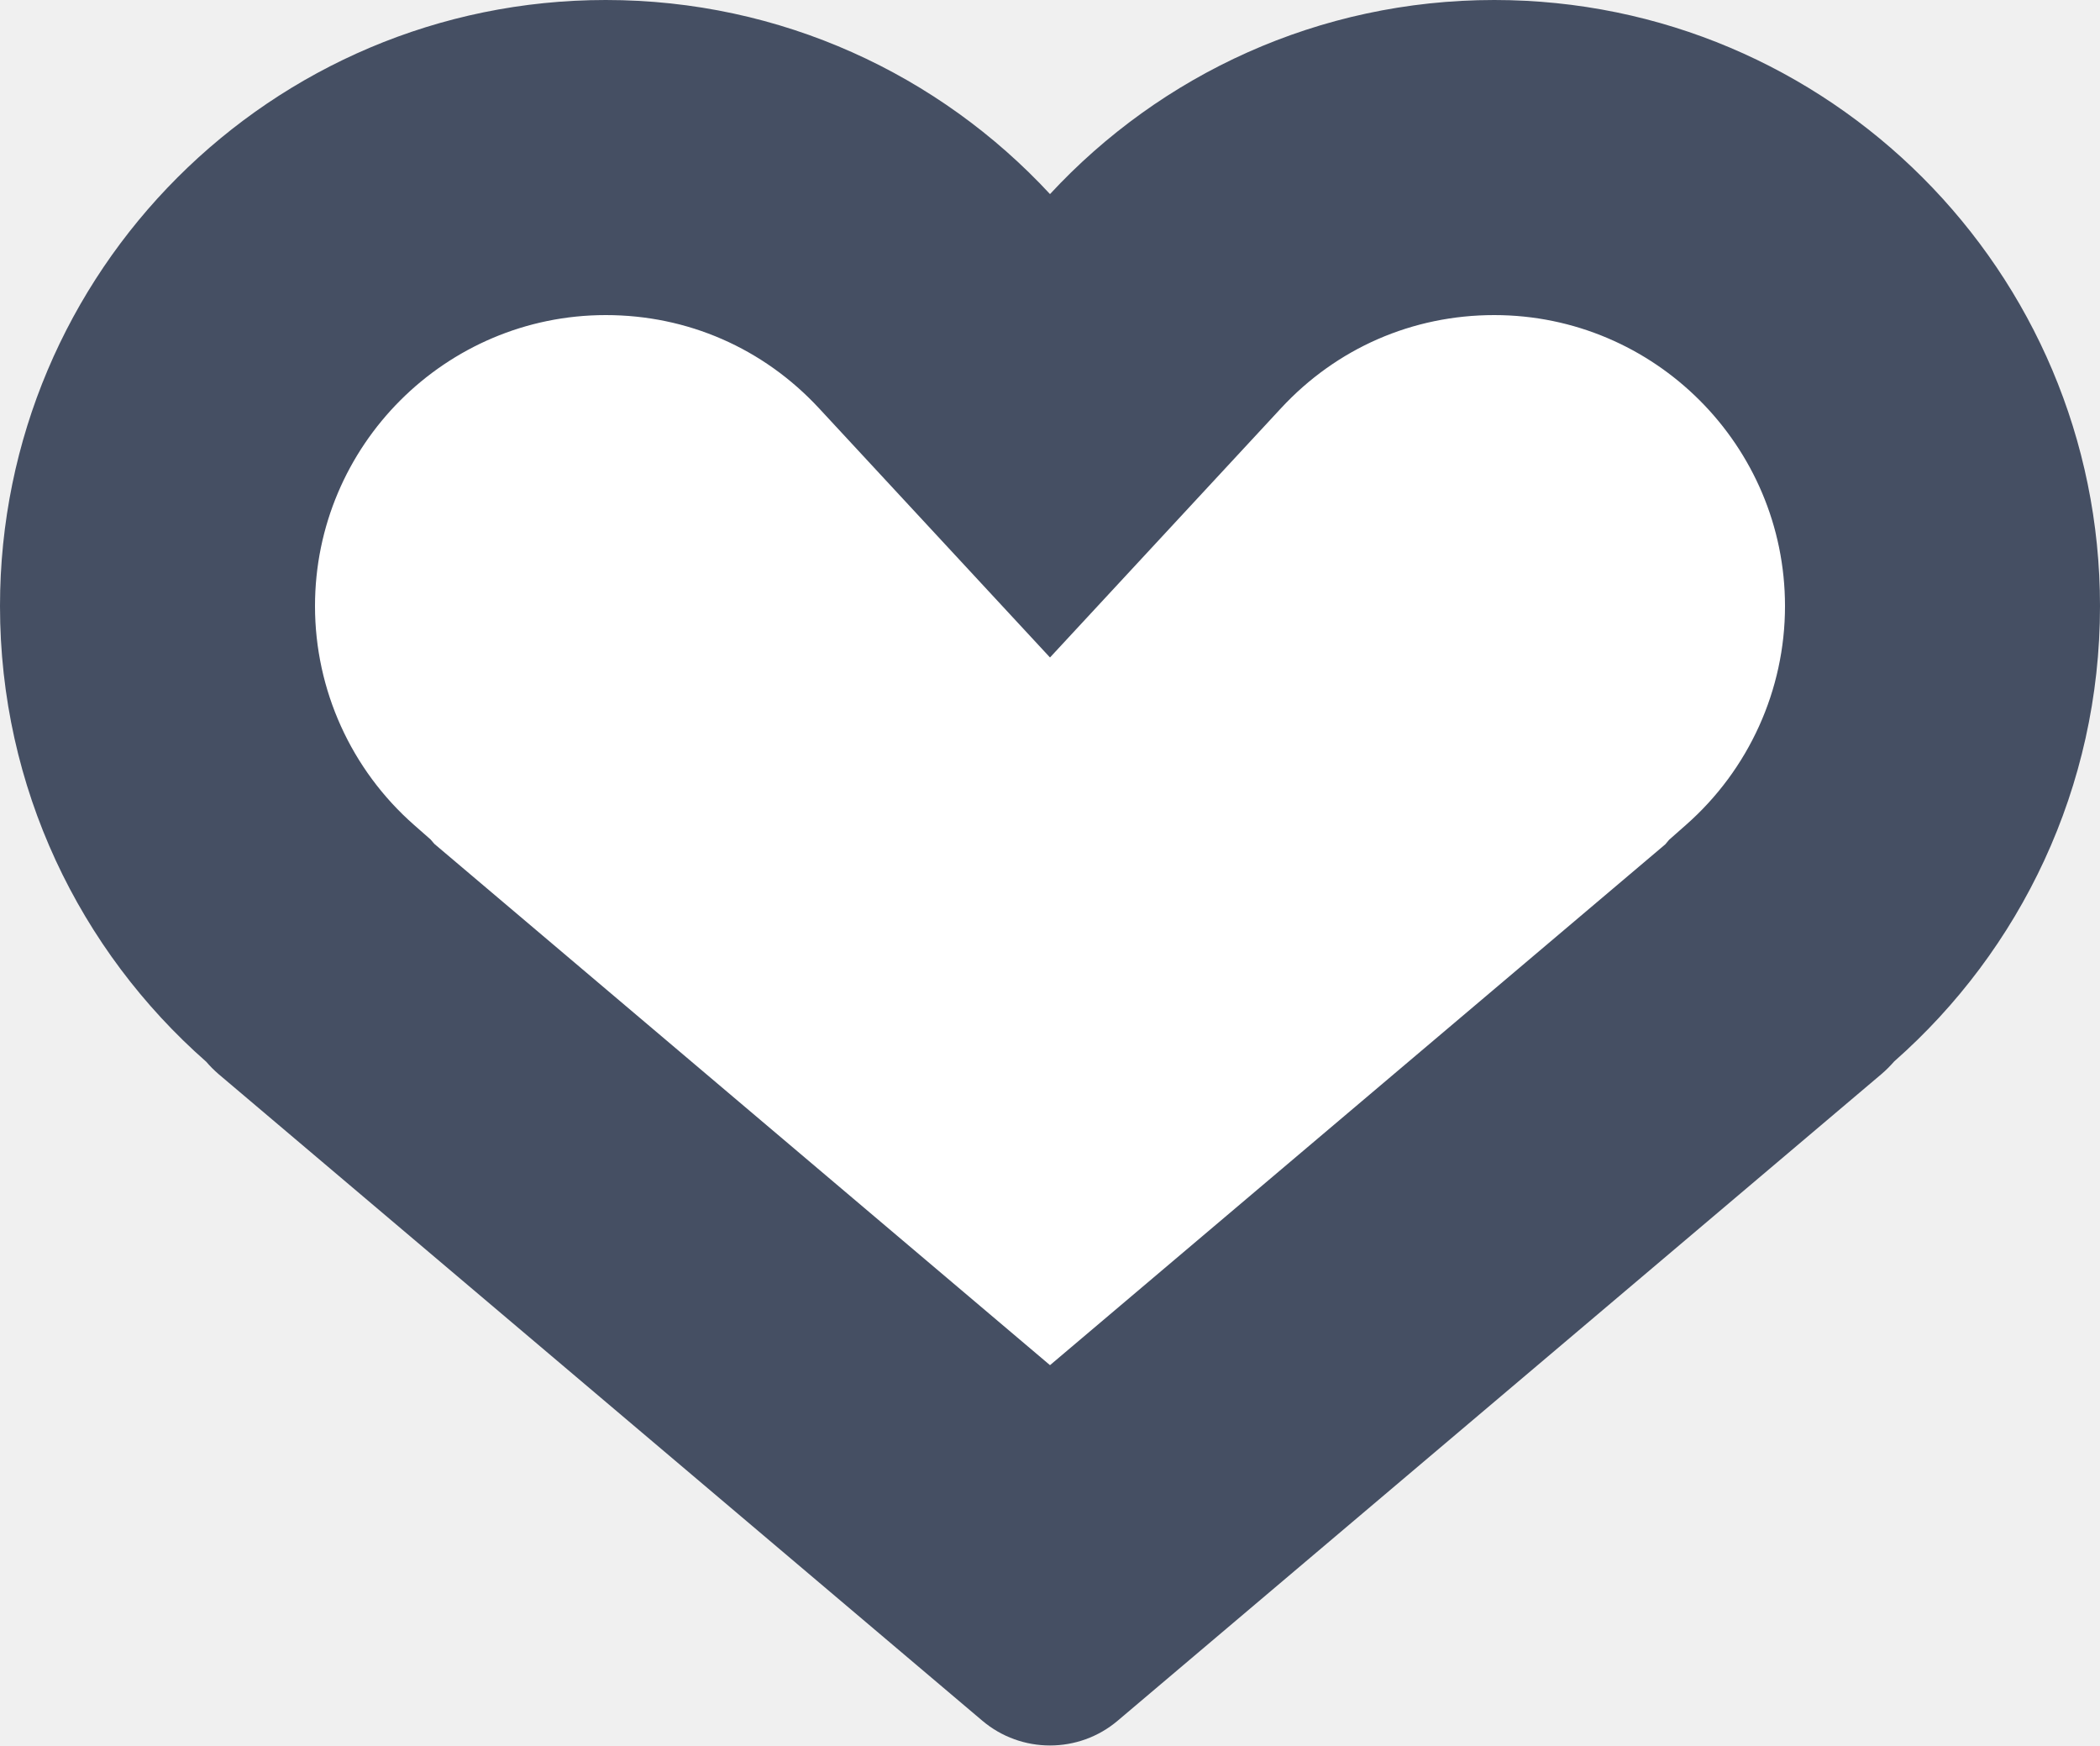
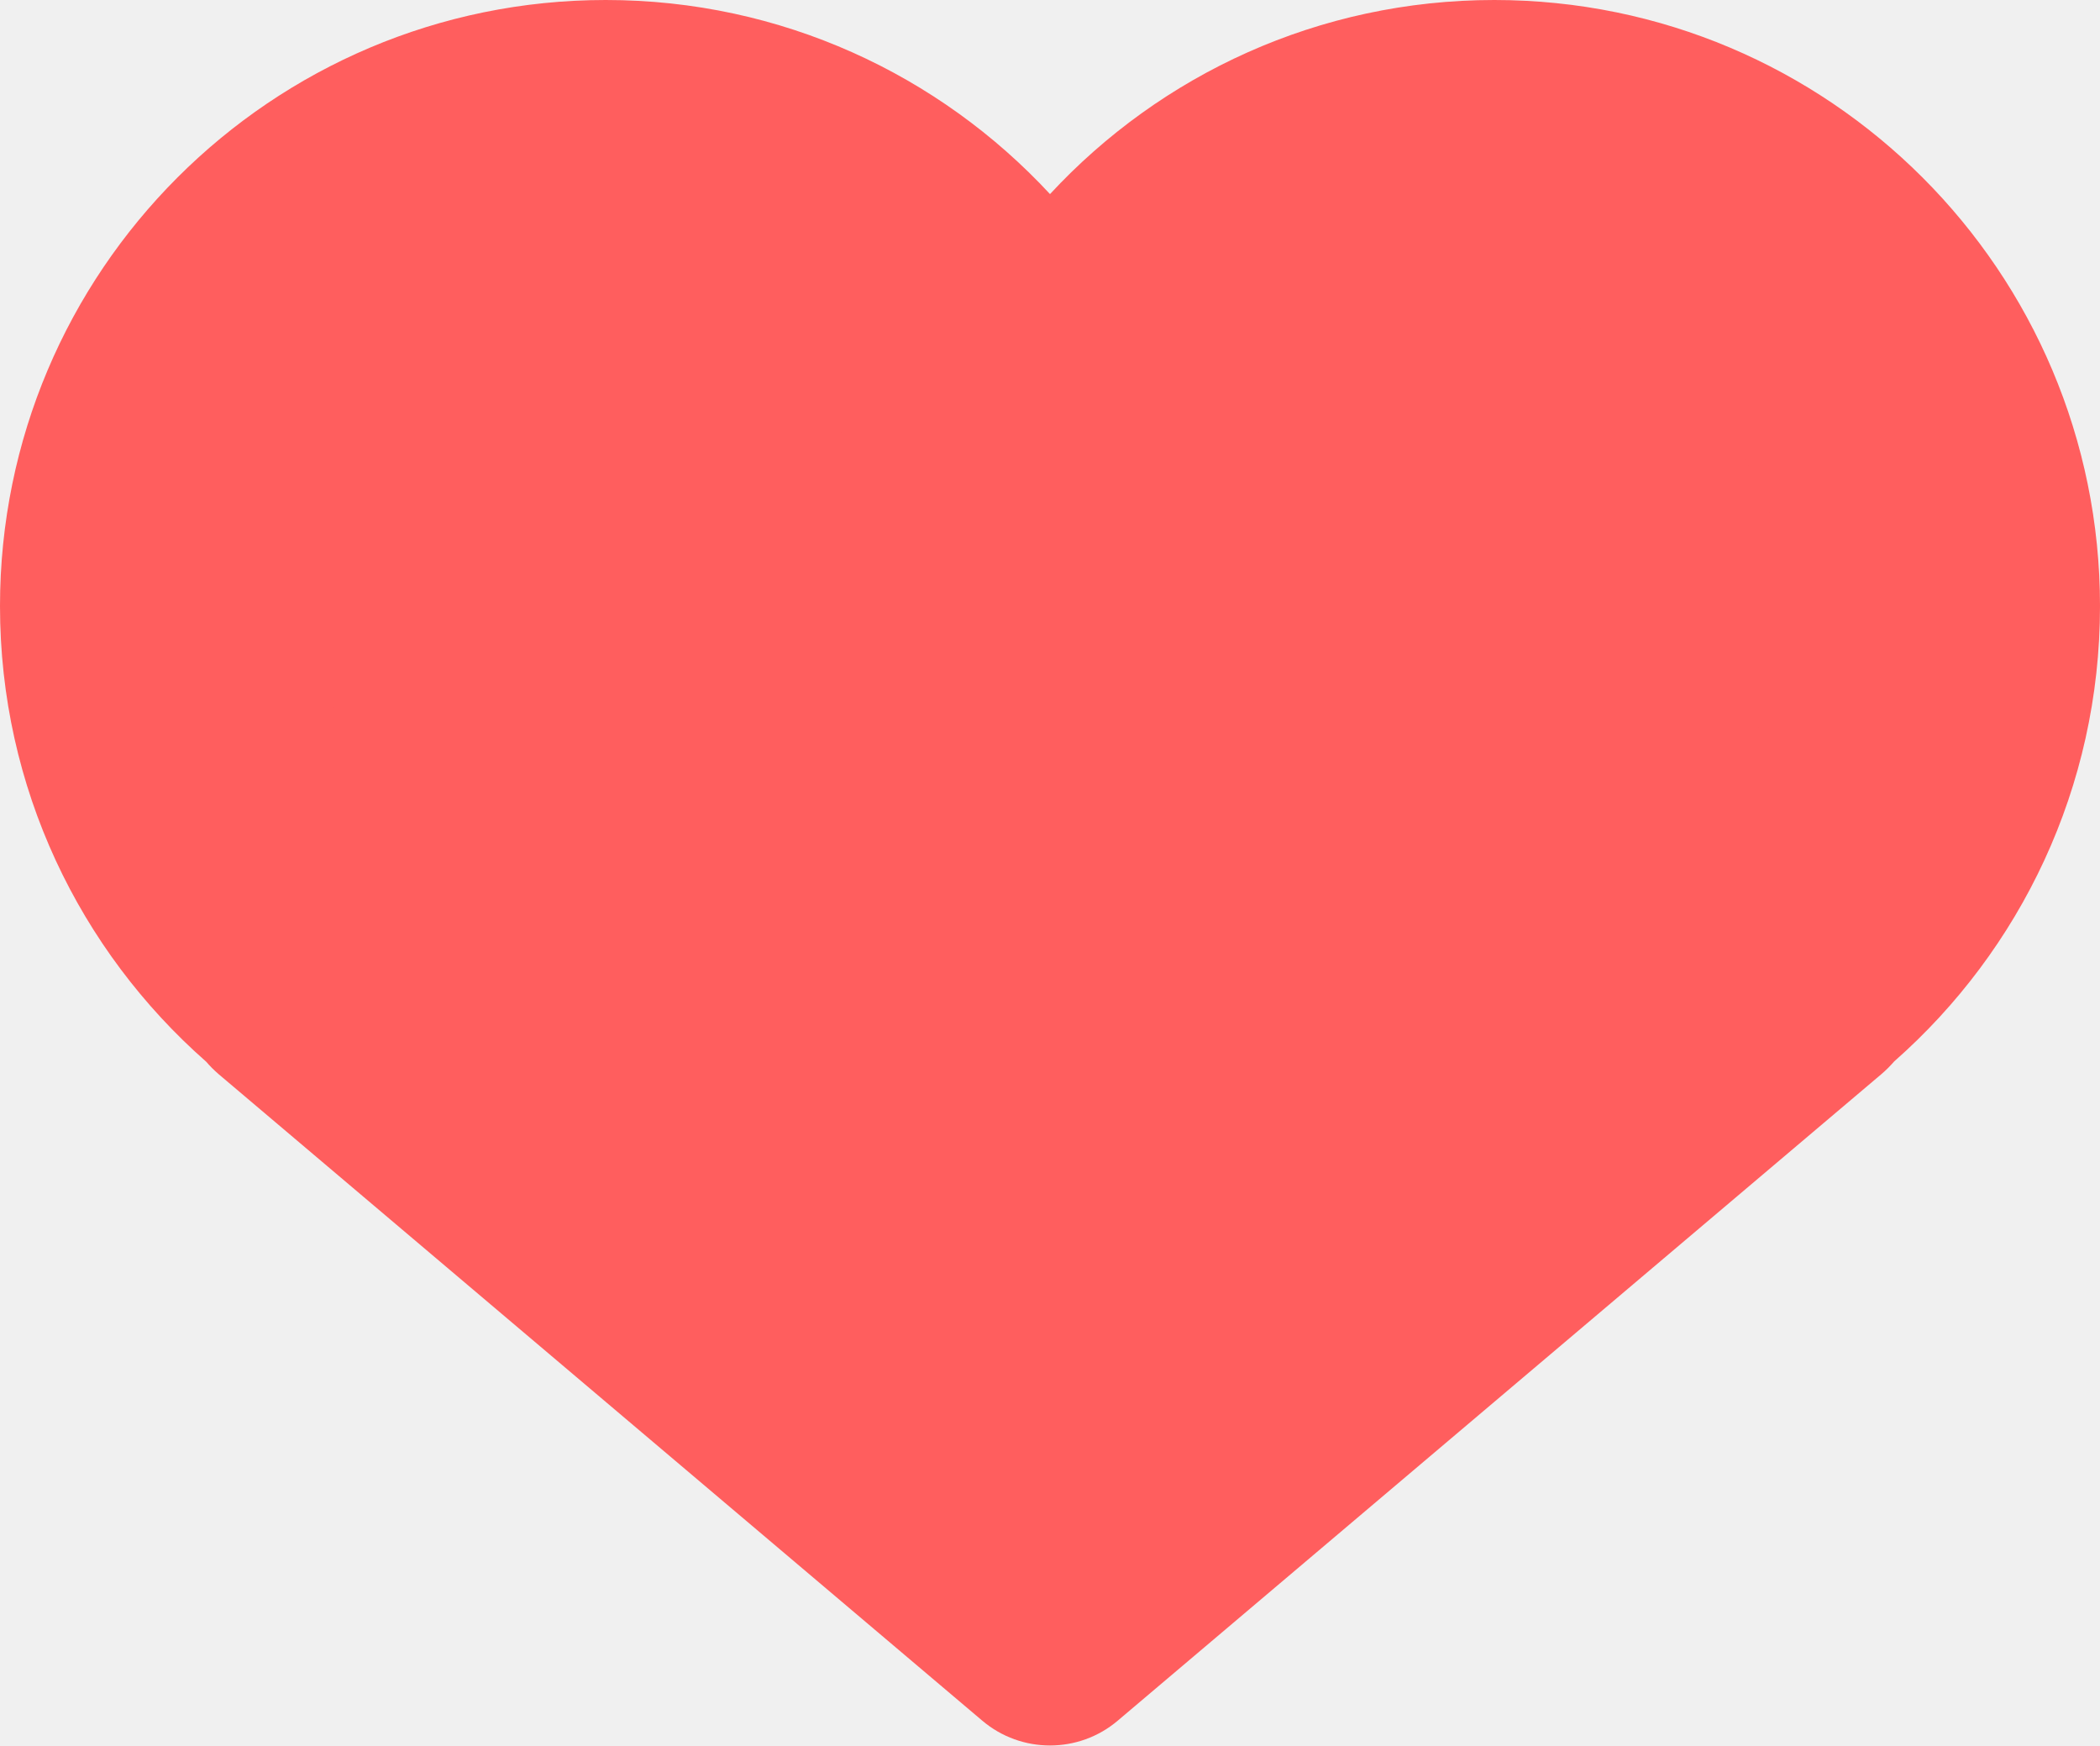
<svg xmlns="http://www.w3.org/2000/svg" width="20" height="16.619" viewBox="0 0 20 16.619">
-   <g id="Union_2" data-name="Union 2" transform="translate(0 1449)" fill="#fff">
+   <g id="Union_2" data-name="Union 2" transform="translate(0 1449)" fill="#FF5E5E">
    <path d="M 10 -1434.036 L 3.078 -1439.896 L 3.032 -1439.949 L 2.954 -1440.018 C 2.03 -1440.83 1.5 -1442 1.5 -1443.229 C 1.5 -1445.584 3.415 -1447.5 5.769 -1447.5 C 6.97 -1447.5 8.082 -1447.014 8.9 -1446.133 L 10 -1444.946 L 11.1 -1446.133 C 11.917 -1447.014 13.029 -1447.5 14.231 -1447.5 C 16.585 -1447.5 18.5 -1445.584 18.5 -1443.229 C 18.5 -1442.002 17.971 -1440.832 17.049 -1440.02 L 16.968 -1439.949 L 16.922 -1439.895 L 10 -1434.036 Z" stroke="none" />
-     <path d="M 10 -1436.002 L 15.86 -1440.961 L 15.896 -1441.004 L 16.057 -1441.146 C 16.656 -1441.673 17 -1442.432 17 -1443.229 C 17 -1444.757 15.758 -1446 14.231 -1446 C 13.452 -1446 12.73 -1445.685 12.2 -1445.113 L 10 -1442.74 L 7.8 -1445.113 C 7.269 -1445.685 6.548 -1446 5.769 -1446 C 4.242 -1446 3 -1444.757 3 -1443.229 C 3 -1442.432 3.344 -1441.672 3.944 -1441.145 L 4.101 -1441.007 L 4.137 -1440.965 L 10 -1436.002 M 10 -1432.381 C 9.77 -1432.381 9.54 -1432.46 9.354 -1432.618 L 2.083 -1438.772 C 2.039 -1438.81 1.999 -1438.85 1.964 -1438.891 C 0.76 -1439.949 -1.358032193365943e-07 -1441.5 -1.358032193365943e-07 -1443.229 C -1.358032193365943e-07 -1446.416 2.583 -1449 5.769 -1449 C 7.44 -1449 8.946 -1448.289 10 -1447.152 C 11.054 -1448.289 12.559 -1449 14.231 -1449 C 17.417 -1449 20 -1446.416 20 -1443.229 C 20 -1441.502 19.241 -1439.952 18.04 -1438.894 C 18.003 -1438.852 17.963 -1438.811 17.917 -1438.772 L 10.646 -1432.618 C 10.46 -1432.46 10.23 -1432.381 10 -1432.381 Z" stroke="none" fill="#454f63" />
+     <path d="M 10 -1436.002 L 15.86 -1440.961 L 15.896 -1441.004 L 16.057 -1441.146 C 16.656 -1441.673 17 -1442.432 17 -1443.229 C 17 -1444.757 15.758 -1446 14.231 -1446 C 13.452 -1446 12.73 -1445.685 12.2 -1445.113 L 10 -1442.74 L 7.8 -1445.113 C 7.269 -1445.685 6.548 -1446 5.769 -1446 C 4.242 -1446 3 -1444.757 3 -1443.229 C 3 -1442.432 3.344 -1441.672 3.944 -1441.145 L 4.101 -1441.007 L 4.137 -1440.965 L 10 -1436.002 M 10 -1432.381 C 9.77 -1432.381 9.54 -1432.46 9.354 -1432.618 L 2.083 -1438.772 C 2.039 -1438.81 1.999 -1438.85 1.964 -1438.891 C 0.76 -1439.949 -1.358032193365943e-07 -1441.5 -1.358032193365943e-07 -1443.229 C -1.358032193365943e-07 -1446.416 2.583 -1449 5.769 -1449 C 7.44 -1449 8.946 -1448.289 10 -1447.152 C 11.054 -1448.289 12.559 -1449 14.231 -1449 C 17.417 -1449 20 -1446.416 20 -1443.229 C 20 -1441.502 19.241 -1439.952 18.04 -1438.894 C 18.003 -1438.852 17.963 -1438.811 17.917 -1438.772 L 10.646 -1432.618 C 10.46 -1432.46 10.23 -1432.381 10 -1432.381 Z" stroke="none" fill="#FF5E5E" />
  </g>
</svg>
